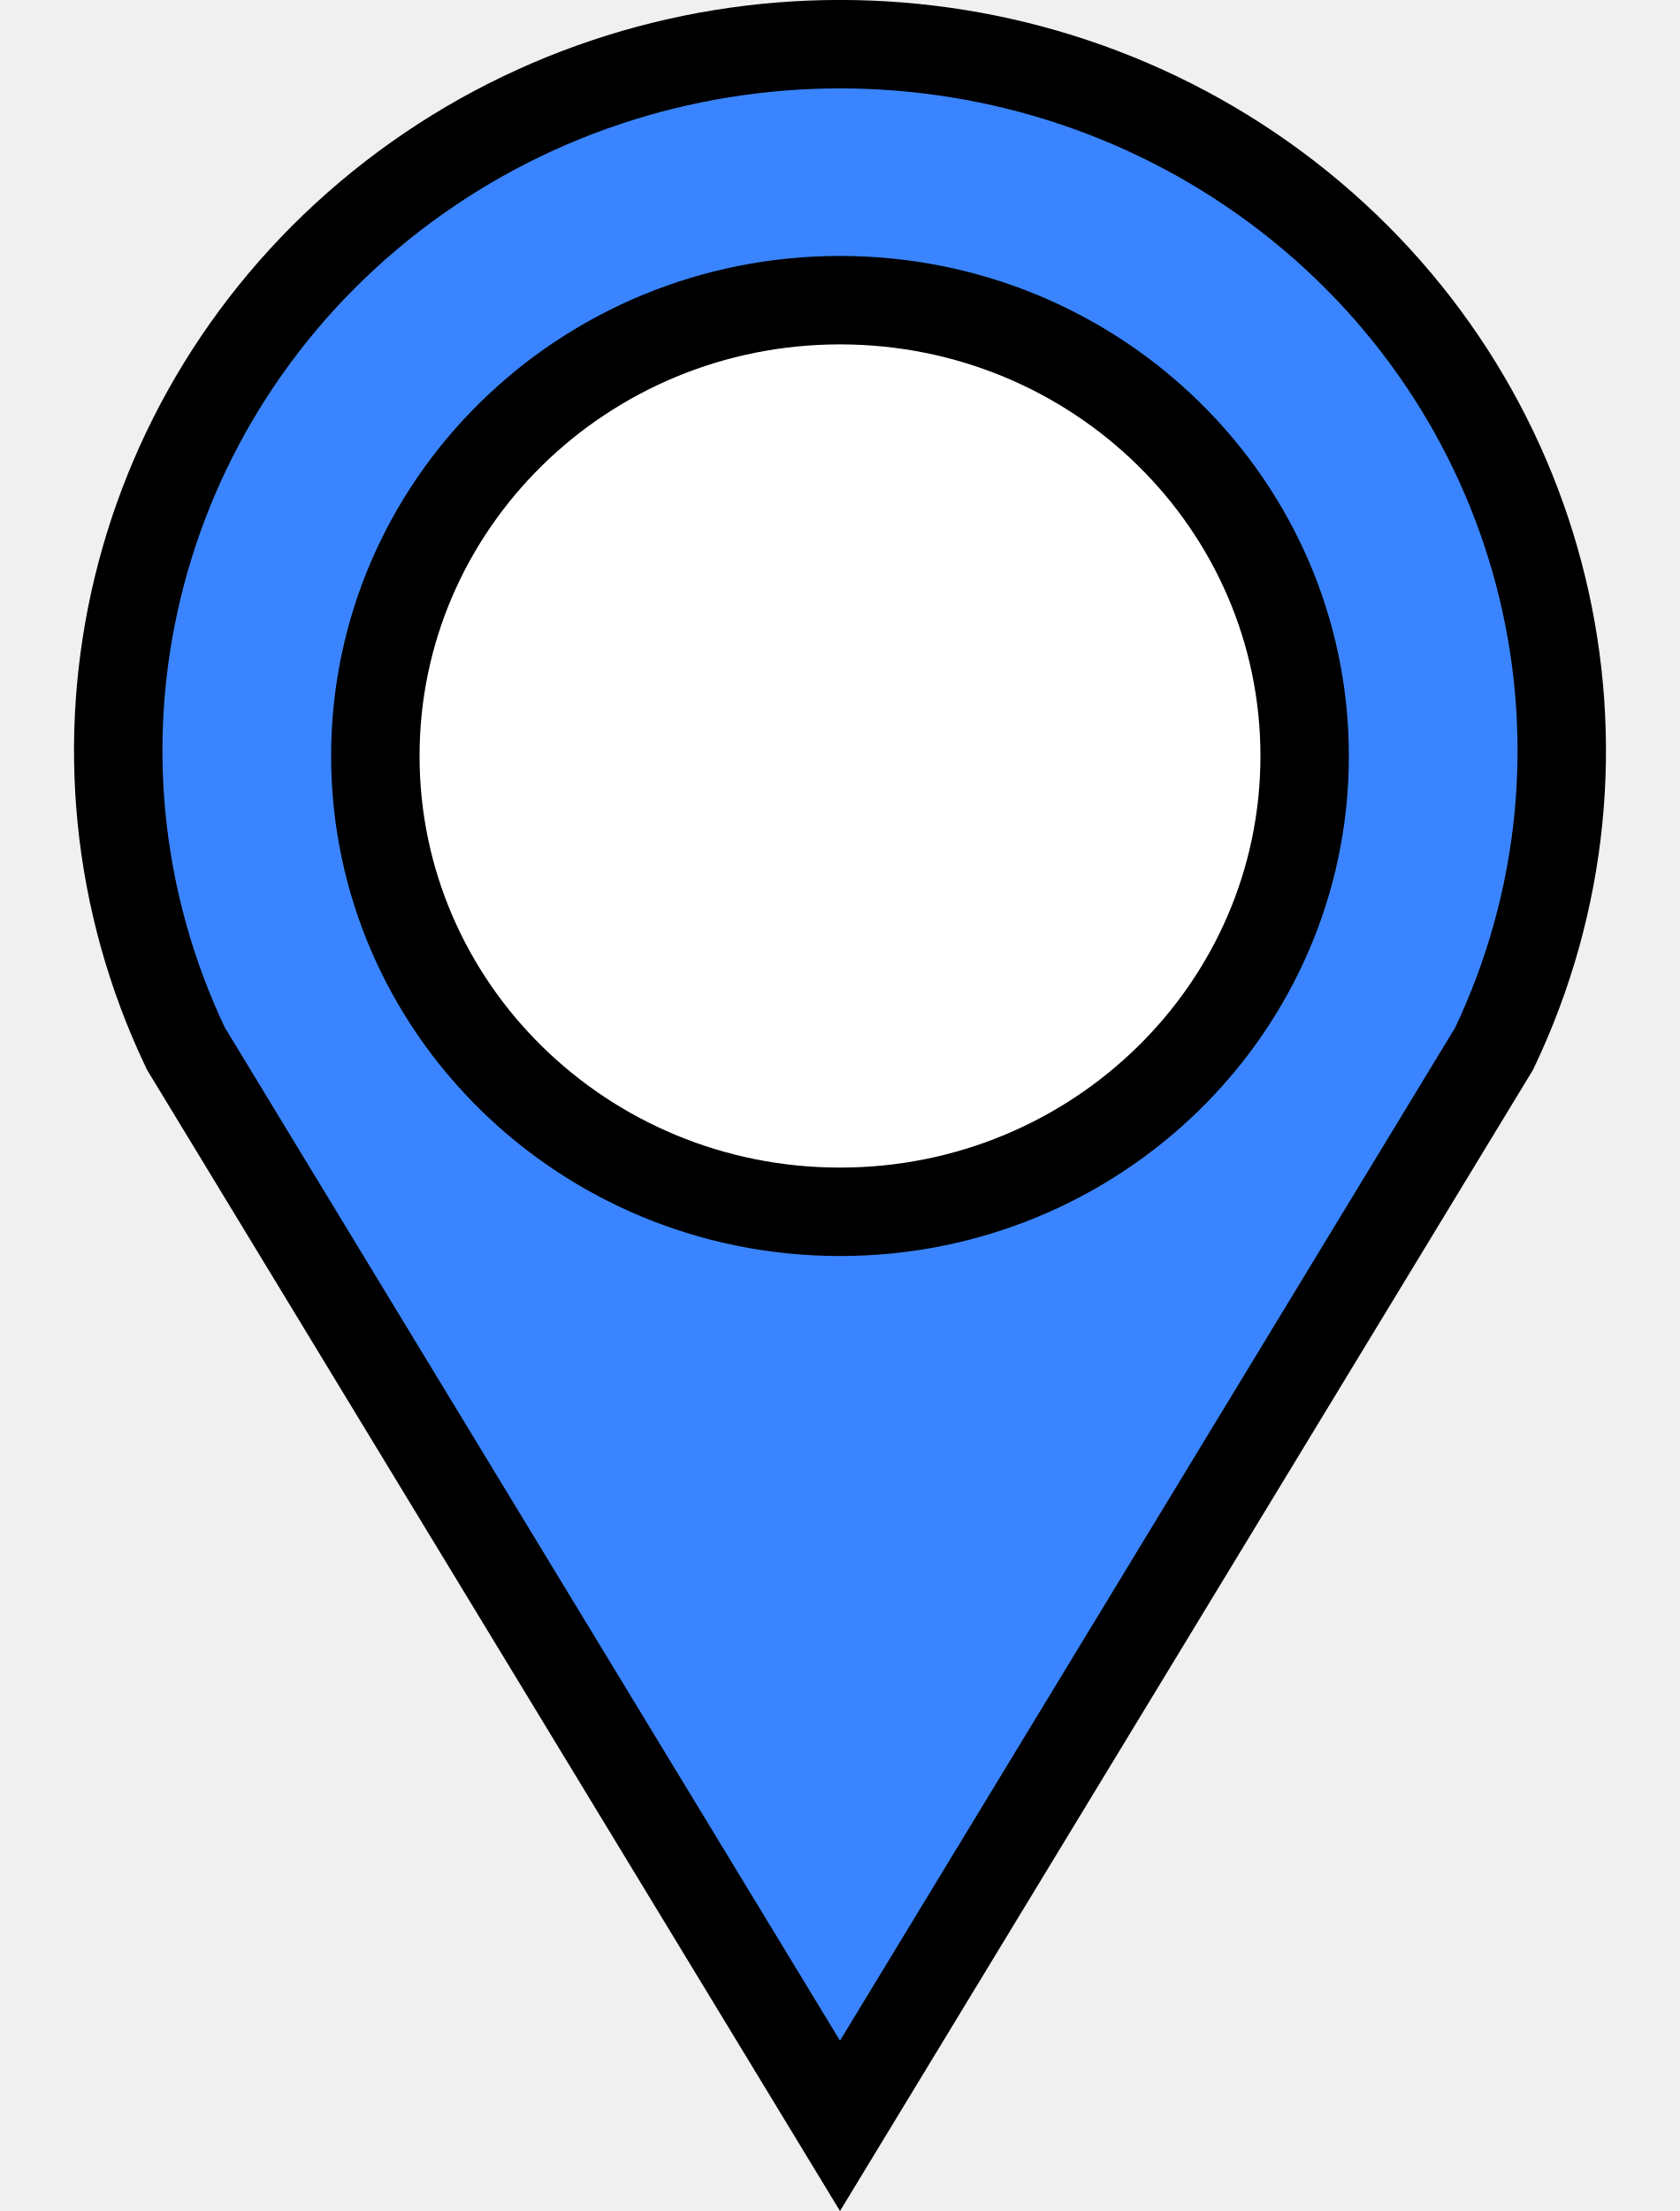
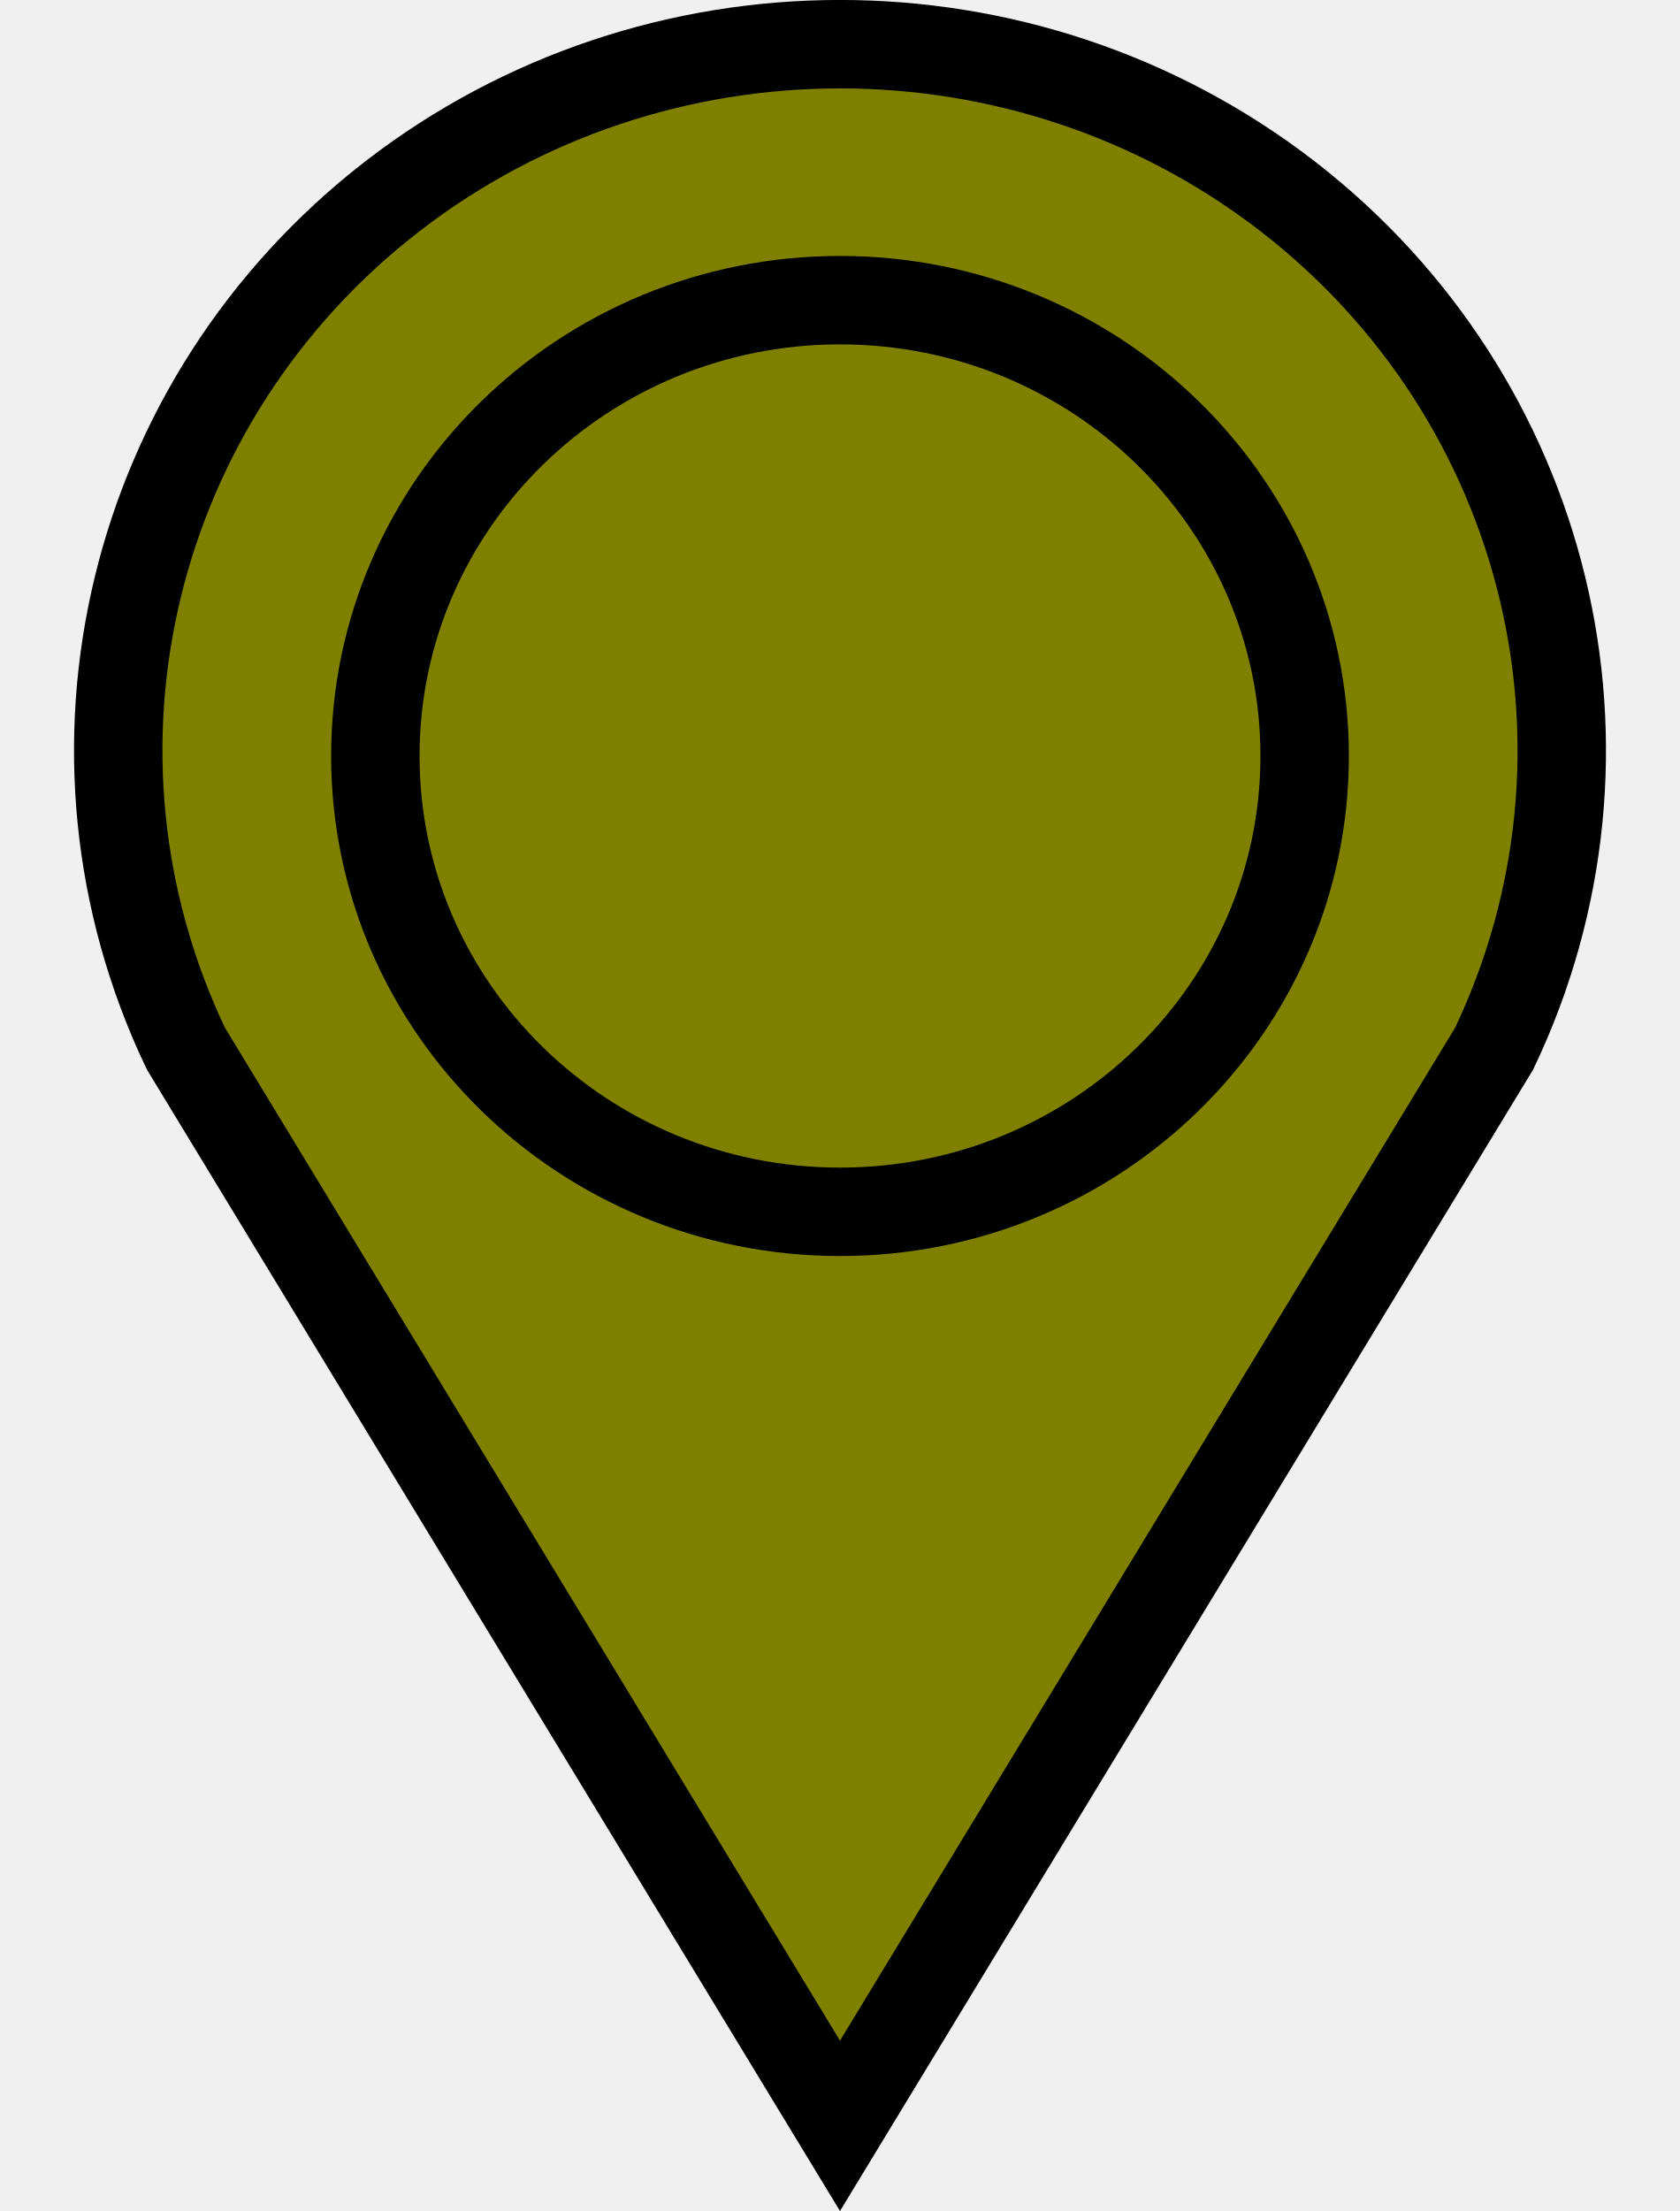
- <svg xmlns="http://www.w3.org/2000/svg" viewBox="0 0 19 25" height="25" width="19">
-   <path d="M2.102 11.856C.504 8.504 1.47 4.516 4.437 2.22c2.968-2.294 7.158-2.294 10.126 0 2.967 2.296 3.933 6.284 2.335 9.637L9.5 24.037z" fill="#3a85ff" stroke="#000" />
-   <path d="M14.755 8.55A5.255 5.154 0 0 1 9.5 13.702 5.255 5.154 0 0 1 4.245 8.55 5.255 5.154 0 0 1 9.5 3.394a5.255 5.154 0 0 1 5.255 5.154z" fill="#fff" stroke="#000" />
+ <svg xmlns="http://www.w3.org/2000/svg" height="25" viewBox="0 0 19 25" width="19">
+   <path d="M2.102 11.856C.504 8.504 1.47 4.516 4.437 2.22c2.968-2.294 7.158-2.294 10.126 0 2.967 2.296 3.933 6.284 2.335 9.637L9.5 24.037z" fill="#808000" stroke="#000" />
+   <path d="M14.755 8.55A5.255 5.154 0 0 1 9.5 13.702 5.255 5.154 0 0 1 4.245 8.55 5.255 5.154 0 0 1 9.5 3.394a5.255 5.154 0 0 1 5.255 5.154z" fill="#808000" stroke="#000" />
</svg>
